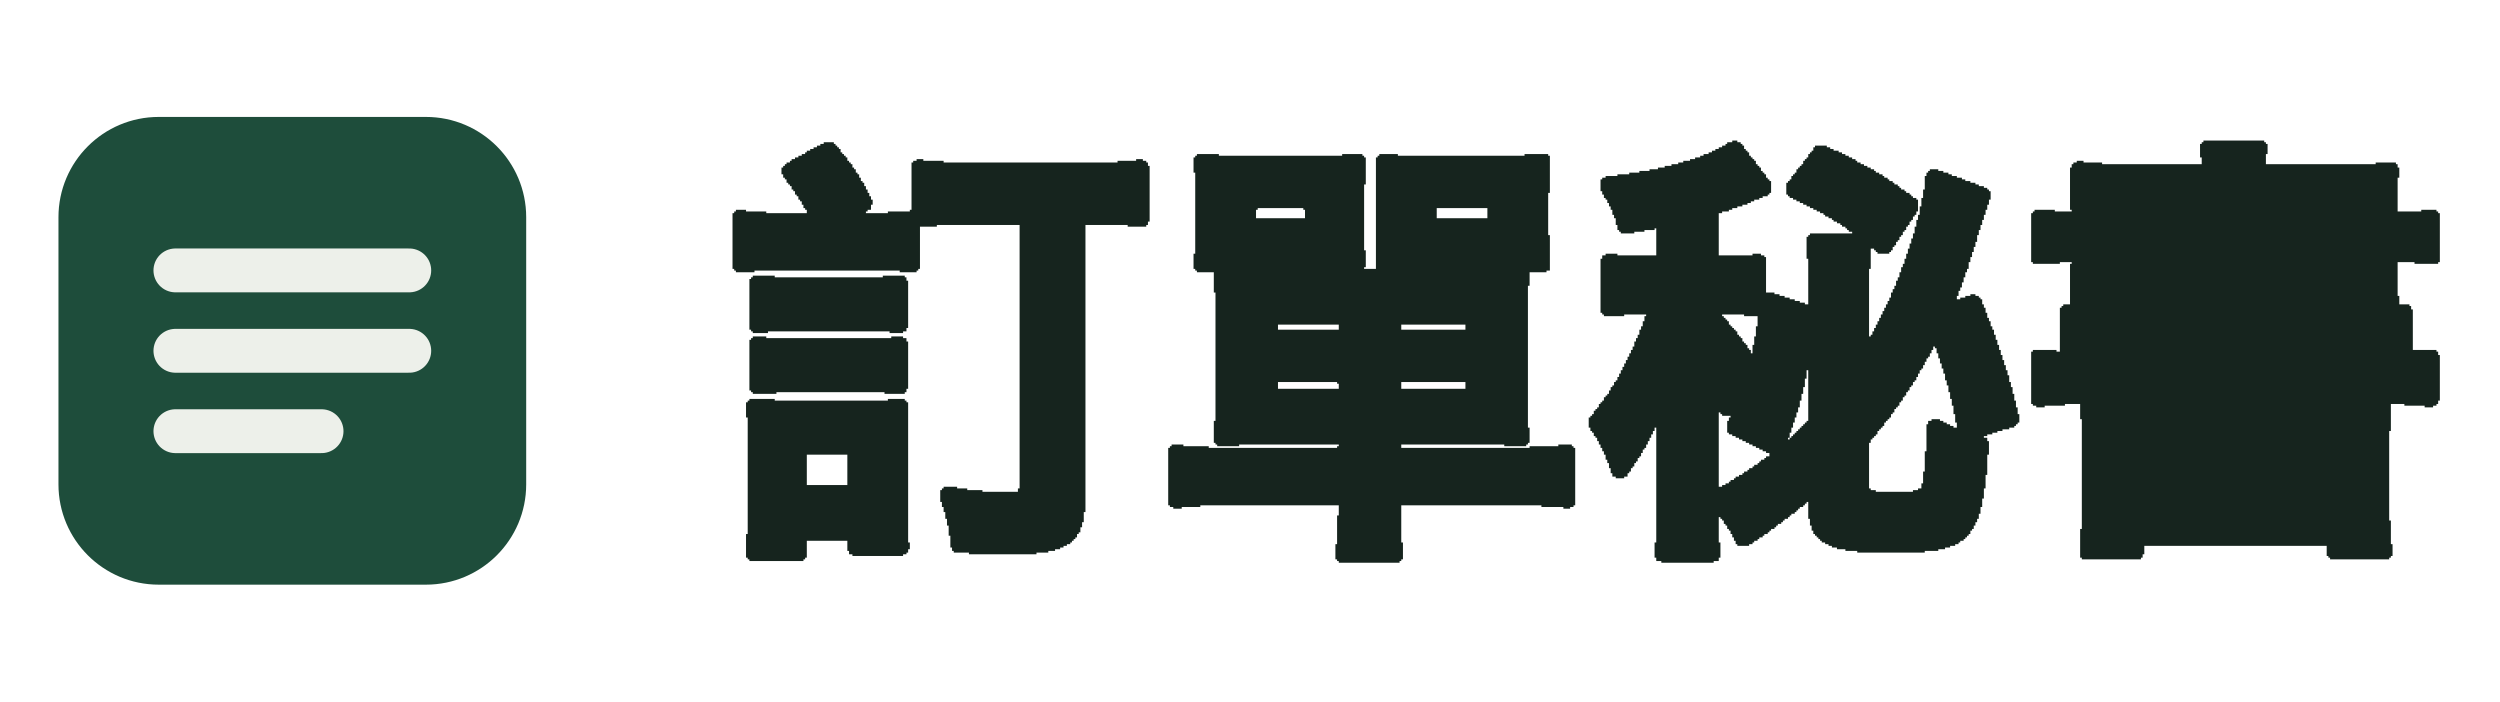
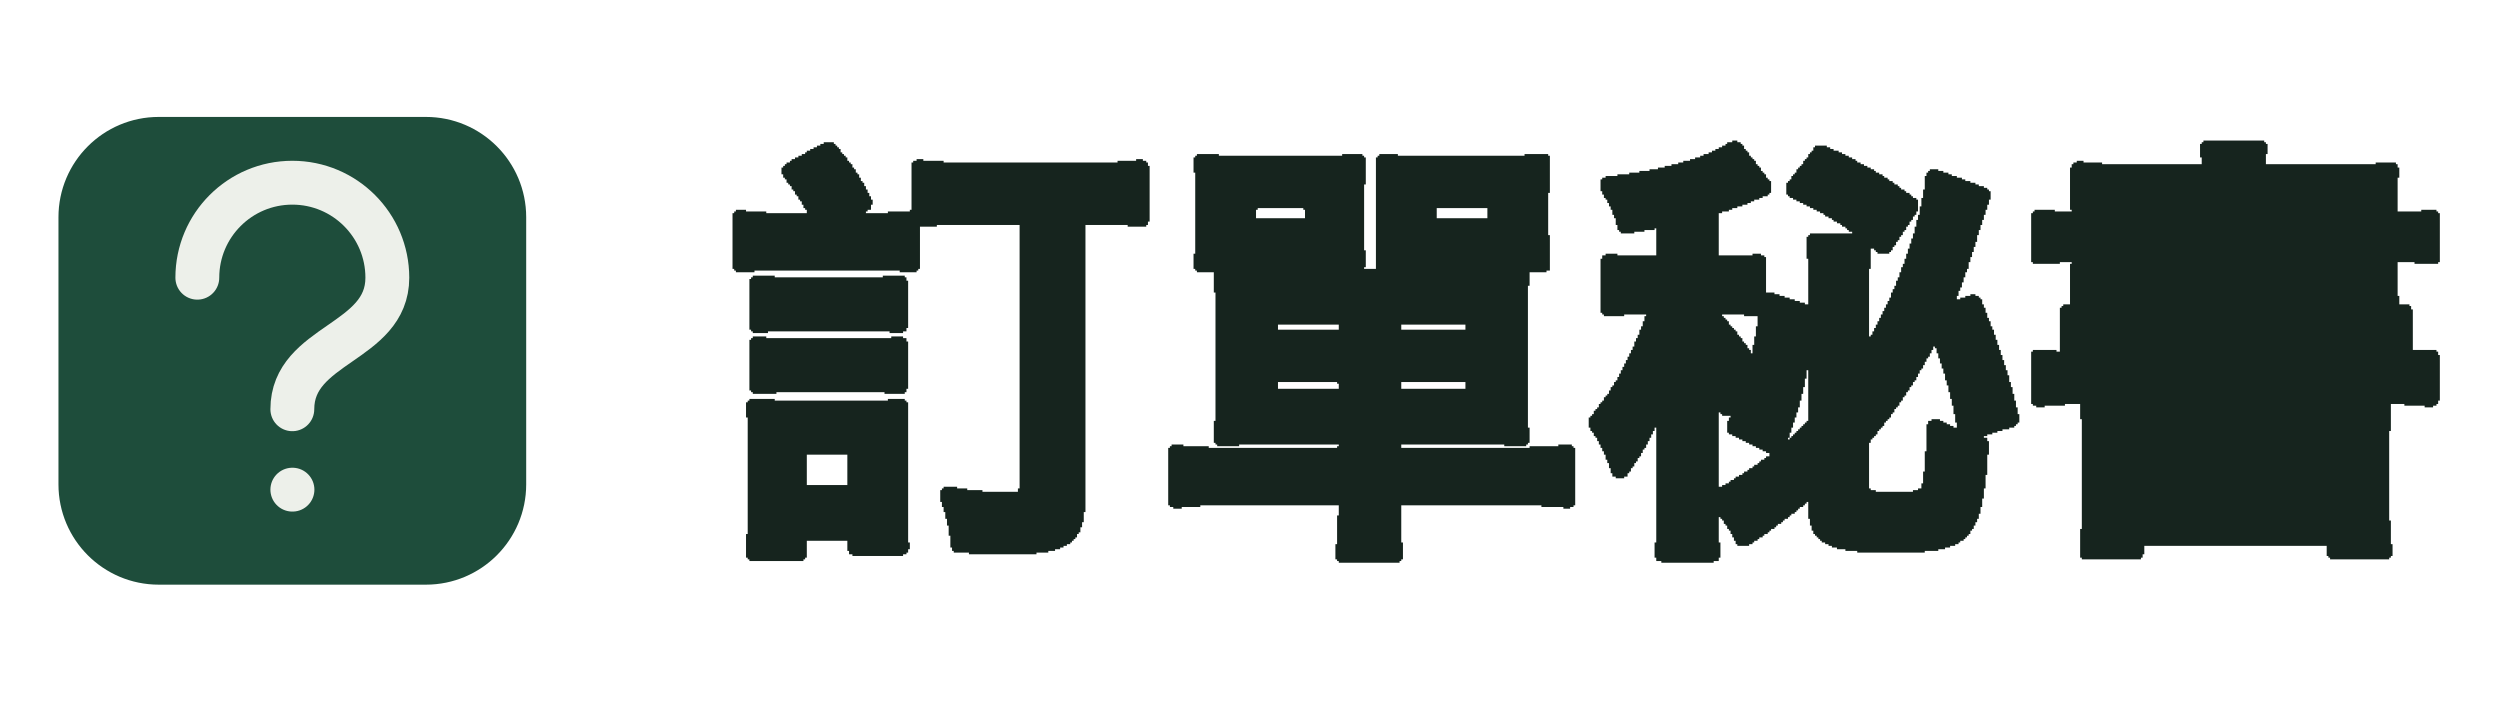
<svg xmlns="http://www.w3.org/2000/svg" viewBox="0 0 171.04 48" role="img" aria-labelledby="title desc">
  <rect x="4" y="8" width="32" height="32" rx="6.86" fill="#1e4d3b" />
-   <path d="M12 18.5h16M12 24h16M12 29.5h10" fill="none" stroke="#edf0ea" stroke-width="3" stroke-linecap="round" />
+   <path d="M13.5 19a6.5 6.5 0 0 1 13 0c0 4.5-6.5 4.5-6.5 9" fill="none" stroke="#edf0ea" stroke-width="3" stroke-linecap="round" stroke-linejoin="round" />
+   <path d="M20 33.5h.01" fill="none" stroke="#edf0ea" stroke-width="3" stroke-linecap="round" />
  <path d="M50.116 14.584L50.231 14.584L50.231 14.468L50.347 14.468L50.347 14.353L51.040 14.353L51.040 14.468L52.426 14.468L52.426 14.584L55.199 14.584L55.199 14.353L55.084 14.353L55.084 14.237L54.968 14.237L54.968 14.006L54.853 14.006L54.853 13.775L54.737 13.775L54.737 13.659L54.622 13.659L54.622 13.428L54.506 13.428L54.506 13.313L54.390 13.313L54.390 13.082L54.275 13.082L54.275 12.966L54.159 12.966L54.159 12.735L54.044 12.735L54.044 12.620L53.928 12.620L53.928 12.504L53.813 12.504L53.813 12.273L53.697 12.273L53.697 12.157L53.582 12.157L53.582 11.926L53.466 11.926L53.466 11.464L53.582 11.464L53.582 11.349L53.697 11.349L53.697 11.233L53.813 11.233L53.813 11.118L54.044 11.118L54.044 11.002L54.159 11.002L54.159 10.886L54.390 10.886L54.390 10.771L54.622 10.771L54.622 10.655L54.853 10.655L54.853 10.540L55.084 10.540L55.084 10.424L55.199 10.424L55.199 10.309L55.430 10.309L55.430 10.193L55.661 10.193L55.661 10.078L55.892 10.078L55.892 9.962L56.124 9.962L56.124 9.847L56.355 9.847L56.355 9.731L57.048 9.731L57.048 9.847L57.163 9.847L57.163 9.962L57.279 9.962L57.279 10.078L57.394 10.078L57.394 10.193L57.510 10.193L57.510 10.424L57.625 10.424L57.625 10.540L57.741 10.540L57.741 10.655L57.857 10.655L57.857 10.771L57.972 10.771L57.972 11.002L58.088 11.002L58.088 11.118L58.203 11.118L58.203 11.233L58.319 11.233L58.319 11.464L58.434 11.464L58.434 11.580L58.550 11.580L58.550 11.811L58.665 11.811L58.665 11.926L58.781 11.926L58.781 12.157L58.896 12.157L58.896 12.388L59.012 12.388L59.012 12.504L59.127 12.504L59.127 12.735L59.243 12.735L59.243 12.966L59.359 12.966L59.359 13.197L59.474 13.197L59.474 13.428L59.590 13.428L59.590 13.659L59.705 13.659L59.705 14.006L59.590 14.006L59.590 14.353L59.359 14.353L59.359 14.468L59.243 14.468L59.243 14.584L60.745 14.584L60.745 14.468L62.247 14.468L62.247 14.353L62.363 14.353L62.363 11.118L62.478 11.118L62.478 11.002L62.709 11.002L62.709 10.886L63.171 10.886L63.171 11.002L64.558 11.002L64.558 11.118L76.458 11.118L76.458 11.002L77.729 11.002L77.729 10.886L78.191 10.886L78.191 11.002L78.422 11.002L78.422 11.118L78.538 11.118L78.538 11.349L78.653 11.349L78.653 15.161L78.538 15.161L78.538 15.392L78.422 15.392L78.422 15.508L77.151 15.508L77.151 15.392L74.263 15.392L74.263 35.034L74.147 35.034L74.147 35.727L74.032 35.727L74.032 36.074L73.916 36.074L73.916 36.420L73.801 36.420L73.801 36.536L73.685 36.536L73.685 36.767L73.570 36.767L73.570 36.882L73.454 36.882L73.454 36.998L73.339 36.998L73.339 37.114L73.223 37.114L73.223 37.229L72.992 37.229L72.992 37.345L72.761 37.345L72.761 37.460L72.530 37.460L72.530 37.576L72.183 37.576L72.183 37.691L71.721 37.691L71.721 37.807L70.912 37.807L70.912 37.922L66.291 37.922L66.291 37.807L65.251 37.807L65.251 37.691L65.135 37.691L65.135 37.460L65.020 37.460L65.020 36.651L64.904 36.651L64.904 35.958L64.789 35.958L64.789 35.496L64.673 35.496L64.673 35.034L64.558 35.034L64.558 34.687L64.442 34.687L64.442 34.341L64.327 34.341L64.327 33.532L64.442 33.532L64.442 33.416L64.558 33.416L64.558 33.301L65.482 33.301L65.482 33.416L66.175 33.416L66.175 33.532L67.215 33.532L67.215 33.647L69.641 33.647L69.641 33.416L69.757 33.416L69.757 15.392L64.096 15.392L64.096 15.508L62.940 15.508L62.940 18.396L62.825 18.396L62.825 18.512L62.709 18.512L62.709 18.627L61.554 18.627L61.554 18.512L51.618 18.512L51.618 18.627L50.347 18.627L50.347 18.512L50.231 18.512L50.231 18.396L50.116 18.396ZM51.040 27.524L51.155 27.524L51.155 27.408L51.271 27.408L51.271 27.293L53.004 27.293L53.004 27.408L60.745 27.408L60.745 27.293L61.900 27.293L61.900 27.408L62.016 27.408L62.016 27.524L62.131 27.524L62.131 37.114L62.247 37.114L62.247 37.576L62.131 37.576L62.131 37.807L62.016 37.807L62.016 37.922L61.785 37.922L61.785 38.038L58.319 38.038L58.319 37.922L58.088 37.922L58.088 37.691L57.972 37.691L57.972 36.998L55.199 36.998L55.199 38.153L55.084 38.153L55.084 38.269L54.968 38.269L54.968 38.384L51.271 38.384L51.271 38.269L51.155 38.269L51.155 38.153L51.040 38.153L51.040 36.536L51.155 36.536L51.155 28.564L51.040 28.564ZM51.271 19.090L51.386 19.090L51.386 18.974L51.502 18.974L51.502 18.859L53.004 18.859L53.004 18.974L60.398 18.974L60.398 18.859L61.900 18.859L61.900 18.974L62.016 18.974L62.016 19.205L62.131 19.205L62.131 22.440L62.016 22.440L62.016 22.671L61.785 22.671L61.785 22.787L60.861 22.787L60.861 22.671L52.542 22.671L52.542 22.787L51.502 22.787L51.502 22.671L51.386 22.671L51.386 22.556L51.271 22.556ZM51.271 23.249L51.386 23.249L51.386 23.133L51.502 23.133L51.502 23.018L52.426 23.018L52.426 23.133L60.976 23.133L60.976 23.018L61.785 23.018L61.785 23.133L62.016 23.133L62.016 23.365L62.131 23.365L62.131 26.600L62.016 26.600L62.016 26.831L61.900 26.831L61.900 26.946L60.514 26.946L60.514 26.831L53.120 26.831L53.120 26.946L51.502 26.946L51.502 26.831L51.386 26.831L51.386 26.715L51.271 26.715ZM55.199 31.106L55.199 33.185L57.972 33.185L57.972 31.106ZM79.924 30.643L80.040 30.643L80.040 30.528L80.155 30.528L80.155 30.412L80.964 30.412L80.964 30.528L82.697 30.528L82.697 30.643L91.478 30.643L91.478 30.528L91.594 30.528L91.594 30.412L84.777 30.412L84.777 30.528L83.275 30.528L83.275 30.412L83.159 30.412L83.159 30.297L83.044 30.297L83.044 28.795L83.159 28.795L83.159 20.014L83.044 20.014L83.044 18.627L81.888 18.627L81.888 18.512L81.773 18.512L81.773 18.396L81.657 18.396L81.657 17.357L81.773 17.357L81.773 11.811L81.657 11.811L81.657 10.771L81.773 10.771L81.773 10.655L81.888 10.655L81.888 10.540L83.390 10.540L83.390 10.655L91.825 10.655L91.825 10.540L93.211 10.540L93.211 10.655L93.327 10.655L93.327 10.771L93.442 10.771L93.442 12.620L93.327 12.620L93.327 17.125L93.442 17.125L93.442 18.281L93.327 18.281L93.327 18.396L94.135 18.396L94.135 10.771L94.251 10.771L94.251 10.655L94.367 10.655L94.367 10.540L95.637 10.540L95.637 10.655L104.303 10.655L104.303 10.540L105.920 10.540L105.920 10.655L106.036 10.655L106.036 13.197L105.920 13.197L105.920 16.086L106.036 16.086L106.036 18.512L105.805 18.512L105.805 18.627L104.649 18.627L104.649 19.552L104.534 19.552L104.534 29.257L104.649 29.257L104.649 30.297L104.534 30.297L104.534 30.412L104.418 30.412L104.418 30.528L102.916 30.528L102.916 30.412L95.869 30.412L95.869 30.643L104.649 30.643L104.649 30.528L106.614 30.528L106.614 30.412L107.538 30.412L107.538 30.528L107.653 30.528L107.653 30.643L107.769 30.643L107.769 34.572L107.653 34.572L107.653 34.687L107.422 34.687L107.422 34.803L106.960 34.803L106.960 34.687L105.458 34.687L105.458 34.572L95.869 34.572L95.869 37.114L95.984 37.114L95.984 38.269L95.869 38.269L95.869 38.384L95.753 38.384L95.753 38.500L91.594 38.500L91.594 38.384L91.478 38.384L91.478 38.269L91.363 38.269L91.363 37.229L91.478 37.229L91.478 35.265L91.594 35.265L91.594 34.572L82.120 34.572L82.120 34.687L80.849 34.687L80.849 34.803L80.271 34.803L80.271 34.687L80.040 34.687L80.040 34.572L79.924 34.572ZM85.932 14.353L85.932 14.930L89.283 14.930L89.283 14.353L89.167 14.353L89.167 14.237L86.048 14.237L86.048 14.353ZM87.434 22.209L87.434 22.556L91.594 22.556L91.594 22.209ZM87.434 26.137L87.434 26.600L91.594 26.600L91.594 26.253L91.478 26.253L91.478 26.137ZM95.869 22.209L95.869 22.556L100.259 22.556L100.259 22.209ZM95.869 26.137L95.869 26.600L100.259 26.600L100.259 26.137ZM98.295 14.237L98.295 14.930L101.761 14.930L101.761 14.237ZM108.693 28.564L108.809 28.564L108.809 28.448L108.924 28.448L108.924 28.333L109.040 28.333L109.040 28.102L109.155 28.102L109.155 27.986L109.271 27.986L109.271 27.871L109.386 27.871L109.386 27.639L109.502 27.639L109.502 27.524L109.618 27.524L109.618 27.408L109.733 27.408L109.733 27.177L109.849 27.177L109.849 27.062L109.964 27.062L109.964 26.946L110.080 26.946L110.080 26.715L110.195 26.715L110.195 26.484L110.311 26.484L110.311 26.369L110.426 26.369L110.426 26.137L110.542 26.137L110.542 26.022L110.657 26.022L110.657 25.791L110.773 25.791L110.773 25.560L110.888 25.560L110.888 25.329L111.004 25.329L111.004 25.098L111.120 25.098L111.120 24.867L111.235 24.867L111.235 24.635L111.351 24.635L111.351 24.404L111.466 24.404L111.466 24.173L111.582 24.173L111.582 23.942L111.697 23.942L111.697 23.711L111.813 23.711L111.813 23.365L111.928 23.365L111.928 23.133L112.044 23.133L112.044 22.902L112.159 22.902L112.159 22.556L112.275 22.556L112.275 22.325L112.390 22.325L112.390 21.978L112.506 21.978L112.506 21.631L112.622 21.631L112.622 21.516L111.120 21.516L111.120 21.631L109.733 21.631L109.733 21.516L109.618 21.516L109.618 21.400L109.502 21.400L109.502 17.703L109.618 17.703L109.618 17.472L109.849 17.472L109.849 17.357L110.657 17.357L110.657 17.472L113.315 17.472L113.315 15.624L113.199 15.624L113.199 15.739L112.506 15.739L112.506 15.855L111.813 15.855L111.813 15.970L110.888 15.970L110.888 15.855L110.773 15.855L110.773 15.739L110.657 15.739L110.657 15.392L110.542 15.392L110.542 14.930L110.426 14.930L110.426 14.699L110.311 14.699L110.311 14.353L110.195 14.353L110.195 14.122L110.080 14.122L110.080 13.890L109.964 13.890L109.964 13.659L109.849 13.659L109.849 13.544L109.733 13.544L109.733 13.313L109.618 13.313L109.618 13.082L109.502 13.082L109.502 12.273L109.618 12.273L109.618 12.157L109.849 12.157L109.849 12.042L110.657 12.042L110.657 11.926L111.466 11.926L111.466 11.811L112.159 11.811L112.159 11.695L112.853 11.695L112.853 11.580L113.430 11.580L113.430 11.464L113.892 11.464L113.892 11.349L114.355 11.349L114.355 11.233L114.817 11.233L114.817 11.118L115.163 11.118L115.163 11.002L115.625 11.002L115.625 10.886L115.972 10.886L115.972 10.771L116.319 10.771L116.319 10.655L116.550 10.655L116.550 10.540L116.896 10.540L116.896 10.424L117.127 10.424L117.127 10.309L117.359 10.309L117.359 10.193L117.590 10.193L117.590 10.078L117.821 10.078L117.821 9.962L118.052 9.962L118.052 9.847L118.167 9.847L118.167 9.731L118.514 9.731L118.514 9.616L118.861 9.616L118.861 9.731L119.092 9.731L119.092 9.847L119.207 9.847L119.207 9.962L119.323 9.962L119.323 10.193L119.438 10.193L119.438 10.309L119.554 10.309L119.554 10.424L119.669 10.424L119.669 10.655L119.785 10.655L119.785 10.771L119.900 10.771L119.900 10.886L120.016 10.886L120.016 11.002L120.131 11.002L120.131 11.233L120.247 11.233L120.247 11.349L120.363 11.349L120.363 11.464L120.478 11.464L120.478 11.695L120.594 11.695L120.594 11.811L120.709 11.811L120.709 11.926L120.825 11.926L120.825 12.157L120.940 12.157L120.940 12.273L121.056 12.273L121.056 12.388L121.171 12.388L121.171 13.197L121.056 13.197L121.056 13.313L120.940 13.313L120.940 13.428L120.594 13.428L120.594 13.544L120.363 13.544L120.363 13.659L120.016 13.659L120.016 13.775L119.785 13.775L119.785 13.890L119.554 13.890L119.554 14.006L119.207 14.006L119.207 14.122L118.861 14.122L118.861 14.237L118.514 14.237L118.514 14.353L118.283 14.353L118.283 14.468L117.821 14.468L117.821 14.584L117.590 14.584L117.590 17.472L119.900 17.472L119.900 17.357L120.478 17.357L120.478 17.472L120.709 17.472L120.709 17.588L120.825 17.588L120.825 20.014L121.402 20.014L121.402 20.129L121.749 20.129L121.749 20.245L122.096 20.245L122.096 20.361L122.442 20.361L122.442 20.476L122.789 20.476L122.789 20.592L123.135 20.592L123.135 20.707L123.482 20.707L123.482 20.823L123.713 20.823L123.713 17.703L123.598 17.703L123.598 16.201L123.713 16.201L123.713 16.086L123.829 16.086L123.829 15.970L126.717 15.970L126.717 15.855L126.486 15.855L126.486 15.739L126.371 15.739L126.371 15.624L126.255 15.624L126.255 15.508L126.024 15.508L126.024 15.392L125.908 15.392L125.908 15.277L125.677 15.277L125.677 15.161L125.446 15.161L125.446 15.046L125.331 15.046L125.331 14.930L125.100 14.930L125.100 14.815L124.869 14.815L124.869 14.699L124.753 14.699L124.753 14.584L124.522 14.584L124.522 14.468L124.291 14.468L124.291 14.353L124.060 14.353L124.060 14.237L123.829 14.237L123.829 14.122L123.598 14.122L123.598 14.006L123.367 14.006L123.367 13.890L123.135 13.890L123.135 13.775L122.904 13.775L122.904 13.659L122.673 13.659L122.673 13.544L122.442 13.544L122.442 13.428L122.327 13.428L122.327 13.313L122.211 13.313L122.211 12.504L122.327 12.504L122.327 12.388L122.442 12.388L122.442 12.273L122.558 12.273L122.558 12.042L122.673 12.042L122.673 11.926L122.789 11.926L122.789 11.811L122.904 11.811L122.904 11.580L123.020 11.580L123.020 11.464L123.135 11.464L123.135 11.349L123.251 11.349L123.251 11.233L123.367 11.233L123.367 11.002L123.482 11.002L123.482 10.886L123.598 10.886L123.598 10.771L123.713 10.771L123.713 10.540L123.829 10.540L123.829 10.424L123.944 10.424L123.944 10.309L124.060 10.309L124.060 10.078L124.175 10.078L124.175 9.962L124.984 9.962L124.984 10.078L125.215 10.078L125.215 10.193L125.446 10.193L125.446 10.309L125.793 10.309L125.793 10.424L126.024 10.424L126.024 10.540L126.255 10.540L126.255 10.655L126.486 10.655L126.486 10.771L126.717 10.771L126.717 10.886L126.948 10.886L126.948 11.002L127.064 11.002L127.064 11.118L127.295 11.118L127.295 11.233L127.526 11.233L127.526 11.349L127.757 11.349L127.757 11.464L127.988 11.464L127.988 11.580L128.219 11.580L128.219 11.695L128.335 11.695L128.335 11.811L128.566 11.811L128.566 11.926L128.797 11.926L128.797 12.042L128.912 12.042L128.912 12.157L129.143 12.157L129.143 12.273L129.259 12.273L129.259 12.388L129.490 12.388L129.490 12.504L129.606 12.504L129.606 12.620L129.837 12.620L129.837 12.735L129.952 12.735L129.952 12.851L130.068 12.851L130.068 12.966L130.299 12.966L130.299 13.082L130.414 13.082L130.414 13.197L130.645 13.197L130.645 13.313L130.761 13.313L130.761 13.428L130.876 13.428L130.876 13.544L131.108 13.544L131.108 13.659L131.223 13.659L131.223 14.468L131.108 14.468L131.108 14.699L130.992 14.699L130.992 14.815L130.876 14.815L130.876 15.046L130.761 15.046L130.761 15.161L130.645 15.161L130.645 15.392L130.530 15.392L130.530 15.508L130.414 15.508L130.414 15.739L130.299 15.739L130.299 15.855L130.183 15.855L130.183 16.086L130.068 16.086L130.068 16.201L129.952 16.201L129.952 16.432L129.837 16.432L129.837 16.548L129.721 16.548L129.721 16.779L129.606 16.779L129.606 16.894L129.490 16.894L129.490 17.125L129.375 17.125L129.375 17.241L129.259 17.241L129.259 17.357L128.450 17.357L128.450 17.241L128.335 17.241L128.335 17.125L128.219 17.125L128.219 17.010L127.988 17.010L127.988 18.396L127.873 18.396L127.873 23.018L127.988 23.018L127.988 22.902L128.104 22.902L128.104 22.671L128.219 22.671L128.219 22.440L128.335 22.440L128.335 22.209L128.450 22.209L128.450 21.978L128.566 21.978L128.566 21.747L128.681 21.747L128.681 21.516L128.797 21.516L128.797 21.285L128.912 21.285L128.912 21.054L129.028 21.054L129.028 20.823L129.143 20.823L129.143 20.592L129.259 20.592L129.259 20.361L129.375 20.361L129.375 20.014L129.490 20.014L129.490 19.783L129.606 19.783L129.606 19.552L129.721 19.552L129.721 19.205L129.837 19.205L129.837 18.974L129.952 18.974L129.952 18.627L130.068 18.627L130.068 18.281L130.183 18.281L130.183 18.050L130.299 18.050L130.299 17.703L130.414 17.703L130.414 17.357L130.530 17.357L130.530 17.010L130.645 17.010L130.645 16.663L130.761 16.663L130.761 16.317L130.876 16.317L130.876 15.970L130.992 15.970L130.992 15.508L131.108 15.508L131.108 15.046L131.223 15.046L131.223 14.699L131.339 14.699L131.339 14.122L131.454 14.122L131.454 13.544L131.570 13.544L131.570 12.966L131.685 12.966L131.685 12.042L131.801 12.042L131.801 11.811L131.916 11.811L131.916 11.695L132.032 11.695L132.032 11.580L132.610 11.580L132.610 11.695L132.956 11.695L132.956 11.811L133.303 11.811L133.303 11.926L133.534 11.926L133.534 12.042L133.880 12.042L133.880 12.157L134.227 12.157L134.227 12.273L134.458 12.273L134.458 12.388L134.805 12.388L134.805 12.504L135.151 12.504L135.151 12.620L135.382 12.620L135.382 12.735L135.729 12.735L135.729 12.851L135.960 12.851L135.960 12.966L136.076 12.966L136.076 13.082L136.191 13.082L136.191 13.659L136.076 13.659L136.076 14.006L135.960 14.006L135.960 14.353L135.845 14.353L135.845 14.699L135.729 14.699L135.729 15.046L135.614 15.046L135.614 15.392L135.498 15.392L135.498 15.739L135.382 15.739L135.382 16.086L135.267 16.086L135.267 16.548L135.151 16.548L135.151 16.894L135.036 16.894L135.036 17.241L134.920 17.241L134.920 17.588L134.805 17.588L134.805 17.934L134.689 17.934L134.689 18.396L134.574 18.396L134.574 18.627L134.458 18.627L134.458 18.974L134.343 18.974L134.343 19.321L134.227 19.321L134.227 19.667L134.112 19.667L134.112 19.898L133.996 19.898L133.996 20.245L133.880 20.245L133.880 20.476L134.112 20.476L134.112 20.361L134.458 20.361L134.458 20.245L134.805 20.245L134.805 20.129L135.151 20.129L135.151 20.245L135.382 20.245L135.382 20.361L135.498 20.361L135.498 20.476L135.614 20.476L135.614 20.823L135.729 20.823L135.729 21.054L135.845 21.054L135.845 21.400L135.960 21.400L135.960 21.747L136.076 21.747L136.076 21.978L136.191 21.978L136.191 22.325L136.307 22.325L136.307 22.556L136.422 22.556L136.422 22.902L136.538 22.902L136.538 23.249L136.653 23.249L136.653 23.596L136.769 23.596L136.769 23.942L136.884 23.942L136.884 24.289L137.000 24.289L137.000 24.635L137.116 24.635L137.116 24.982L137.231 24.982L137.231 25.329L137.347 25.329L137.347 25.675L137.462 25.675L137.462 26.137L137.578 26.137L137.578 26.484L137.693 26.484L137.693 26.946L137.809 26.946L137.809 27.408L137.924 27.408L137.924 27.871L138.040 27.871L138.040 28.333L138.155 28.333L138.155 28.910L138.040 28.910L138.040 29.026L137.924 29.026L137.924 29.141L137.809 29.141L137.809 29.257L137.462 29.257L137.462 29.373L137.000 29.373L137.000 29.488L136.653 29.488L136.653 29.604L136.307 29.604L136.307 29.719L135.960 29.719L135.960 29.835L135.729 29.835L135.729 29.950L135.960 29.950L135.960 30.181L136.076 30.181L136.076 31.106L135.960 31.106L135.960 32.492L135.845 32.492L135.845 33.416L135.729 33.416L135.729 34.110L135.614 34.110L135.614 34.687L135.498 34.687L135.498 35.149L135.382 35.149L135.382 35.496L135.267 35.496L135.267 35.727L135.151 35.727L135.151 35.958L135.036 35.958L135.036 36.189L134.920 36.189L134.920 36.305L134.805 36.305L134.805 36.536L134.689 36.536L134.689 36.651L134.574 36.651L134.574 36.767L134.458 36.767L134.458 36.882L134.343 36.882L134.343 36.998L134.112 36.998L134.112 37.114L133.996 37.114L133.996 37.229L133.765 37.229L133.765 37.345L133.418 37.345L133.418 37.460L133.072 37.460L133.072 37.576L132.610 37.576L132.610 37.691L131.685 37.691L131.685 37.807L127.064 37.807L127.064 37.691L126.255 37.691L126.255 37.576L125.677 37.576L125.677 37.460L125.331 37.460L125.331 37.345L125.100 37.345L125.100 37.229L124.869 37.229L124.869 37.114L124.637 37.114L124.637 36.998L124.522 36.998L124.522 36.882L124.406 36.882L124.406 36.767L124.291 36.767L124.291 36.651L124.175 36.651L124.175 36.536L124.060 36.536L124.060 36.305L123.944 36.305L123.944 35.958L123.829 35.958L123.829 35.496L123.713 35.496L123.713 34.341L123.598 34.341L123.598 34.456L123.482 34.456L123.482 34.572L123.367 34.572L123.367 34.687L123.135 34.687L123.135 34.803L123.020 34.803L123.020 34.918L122.904 34.918L122.904 35.034L122.789 35.034L122.789 35.149L122.558 35.149L122.558 35.265L122.442 35.265L122.442 35.380L122.327 35.380L122.327 35.496L122.096 35.496L122.096 35.612L121.980 35.612L121.980 35.727L121.865 35.727L121.865 35.843L121.633 35.843L121.633 35.958L121.518 35.958L121.518 36.074L121.402 36.074L121.402 36.189L121.171 36.189L121.171 36.305L121.056 36.305L121.056 36.420L120.940 36.420L120.940 36.536L120.709 36.536L120.709 36.651L120.594 36.651L120.594 36.767L120.363 36.767L120.363 36.882L120.247 36.882L120.247 36.998L120.016 36.998L120.016 37.114L119.900 37.114L119.900 37.229L119.669 37.229L119.669 37.345L118.861 37.345L118.861 37.229L118.745 37.229L118.745 36.998L118.629 36.998L118.629 36.767L118.514 36.767L118.514 36.536L118.398 36.536L118.398 36.305L118.283 36.305L118.283 36.189L118.167 36.189L118.167 35.958L118.052 35.958L118.052 35.843L117.936 35.843L117.936 35.612L117.821 35.612L117.821 35.496L117.705 35.496L117.705 35.380L117.590 35.380L117.590 37.114L117.705 37.114L117.705 38.153L117.590 38.153L117.590 38.384L117.243 38.384L117.243 38.500L113.661 38.500L113.661 38.384L113.315 38.384L113.315 38.153L113.199 38.153L113.199 37.114L113.315 37.114L113.315 29.257L113.199 29.257L113.199 29.488L113.084 29.488L113.084 29.719L112.968 29.719L112.968 29.950L112.853 29.950L112.853 30.181L112.737 30.181L112.737 30.412L112.622 30.412L112.622 30.643L112.506 30.643L112.506 30.759L112.390 30.759L112.390 30.990L112.275 30.990L112.275 31.221L112.159 31.221L112.159 31.337L112.044 31.337L112.044 31.568L111.928 31.568L111.928 31.683L111.813 31.683L111.813 31.914L111.697 31.914L111.697 32.030L111.582 32.030L111.582 32.261L111.466 32.261L111.466 32.376L111.351 32.376L111.351 32.608L111.120 32.608L111.120 32.723L110.542 32.723L110.542 32.608L110.311 32.608L110.311 32.376L110.195 32.376L110.195 32.030L110.080 32.030L110.080 31.683L109.964 31.683L109.964 31.452L109.849 31.452L109.849 31.106L109.733 31.106L109.733 30.875L109.618 30.875L109.618 30.643L109.502 30.643L109.502 30.412L109.386 30.412L109.386 30.181L109.271 30.181L109.271 29.950L109.155 29.950L109.155 29.835L109.040 29.835L109.040 29.604L108.924 29.604L108.924 29.488L108.809 29.488L108.809 29.257L108.693 29.257ZM117.590 28.217L117.590 33.301L117.821 33.301L117.821 33.185L118.052 33.185L118.052 33.070L118.283 33.070L118.283 32.954L118.398 32.954L118.398 32.839L118.629 32.839L118.629 32.723L118.745 32.723L118.745 32.608L118.976 32.608L118.976 32.492L119.207 32.492L119.207 32.376L119.323 32.376L119.323 32.261L119.554 32.261L119.554 32.145L119.669 32.145L119.669 32.030L119.900 32.030L119.900 31.914L120.016 31.914L120.016 31.799L120.247 31.799L120.247 31.683L120.363 31.683L120.363 31.568L120.478 31.568L120.478 31.452L120.709 31.452L120.709 31.337L120.825 31.337L120.825 31.221L121.056 31.221L121.056 30.990L120.825 30.990L120.825 30.875L120.594 30.875L120.594 30.759L120.363 30.759L120.363 30.643L120.131 30.643L120.131 30.528L119.900 30.528L119.900 30.412L119.669 30.412L119.669 30.297L119.438 30.297L119.438 30.181L119.207 30.181L119.207 30.066L118.976 30.066L118.976 29.950L118.745 29.950L118.745 29.835L118.514 29.835L118.514 29.719L118.283 29.719L118.283 29.604L118.167 29.604L118.167 28.795L118.283 28.795L118.283 28.564L118.398 28.564L118.398 28.448L117.821 28.448L117.821 28.333L117.705 28.333L117.705 28.217ZM117.821 21.516L117.821 21.631L117.936 21.631L117.936 21.747L118.052 21.747L118.052 21.863L118.167 21.863L118.167 21.978L118.283 21.978L118.283 22.209L118.398 22.209L118.398 22.325L118.514 22.325L118.514 22.440L118.629 22.440L118.629 22.556L118.745 22.556L118.745 22.671L118.861 22.671L118.861 22.902L118.976 22.902L118.976 23.018L119.092 23.018L119.092 23.133L119.207 23.133L119.207 23.365L119.323 23.365L119.323 23.480L119.438 23.480L119.438 23.596L119.554 23.596L119.554 23.827L119.669 23.827L119.669 23.942L119.785 23.942L119.785 24.173L119.900 24.173L119.900 23.596L120.016 23.596L120.016 23.018L120.131 23.018L120.131 22.325L120.247 22.325L120.247 21.631L119.323 21.631L119.323 21.516ZM122.327 29.950L122.327 30.066L122.442 30.066L122.442 29.950L122.558 29.950L122.558 29.835L122.673 29.835L122.673 29.719L122.789 29.719L122.789 29.604L122.904 29.604L122.904 29.488L123.020 29.488L123.020 29.373L123.135 29.373L123.135 29.257L123.251 29.257L123.251 29.141L123.367 29.141L123.367 29.026L123.482 29.026L123.482 28.910L123.598 28.910L123.598 28.795L123.713 28.795L123.713 25.329L123.598 25.329L123.598 25.906L123.482 25.906L123.482 26.484L123.367 26.484L123.367 26.946L123.251 26.946L123.251 27.408L123.135 27.408L123.135 27.871L123.020 27.871L123.020 28.217L122.904 28.217L122.904 28.564L122.789 28.564L122.789 28.910L122.673 28.910L122.673 29.257L122.558 29.257L122.558 29.604L122.442 29.604L122.442 29.950ZM127.873 30.297L127.873 33.416L127.988 33.416L127.988 33.532L128.335 33.532L128.335 33.647L130.876 33.647L130.876 33.532L131.223 33.532L131.223 33.416L131.454 33.416L131.454 33.070L131.570 33.070L131.570 32.261L131.685 32.261L131.685 30.875L131.801 30.875L131.801 29.026L131.916 29.026L131.916 28.795L132.147 28.795L132.147 28.679L132.725 28.679L132.725 28.795L132.956 28.795L132.956 28.910L133.187 28.910L133.187 29.026L133.418 29.026L133.418 29.141L133.649 29.141L133.649 29.257L133.880 29.257L133.880 28.910L133.765 28.910L133.765 28.333L133.649 28.333L133.649 27.755L133.534 27.755L133.534 27.293L133.418 27.293L133.418 26.831L133.303 26.831L133.303 26.369L133.187 26.369L133.187 26.022L133.072 26.022L133.072 25.560L132.956 25.560L132.956 25.213L132.841 25.213L132.841 24.867L132.725 24.867L132.725 24.520L132.610 24.520L132.610 24.173L132.494 24.173L132.494 23.827L132.378 23.827L132.378 23.711L132.263 23.711L132.263 23.942L132.147 23.942L132.147 24.173L132.032 24.173L132.032 24.404L131.916 24.404L131.916 24.520L131.801 24.520L131.801 24.751L131.685 24.751L131.685 24.982L131.570 24.982L131.570 25.213L131.454 25.213L131.454 25.329L131.339 25.329L131.339 25.560L131.223 25.560L131.223 25.791L131.108 25.791L131.108 26.022L130.992 26.022L130.992 26.137L130.876 26.137L130.876 26.369L130.761 26.369L130.761 26.484L130.645 26.484L130.645 26.715L130.530 26.715L130.530 26.831L130.414 26.831L130.414 27.062L130.299 27.062L130.299 27.177L130.183 27.177L130.183 27.408L130.068 27.408L130.068 27.524L129.952 27.524L129.952 27.755L129.837 27.755L129.837 27.871L129.721 27.871L129.721 27.986L129.606 27.986L129.606 28.217L129.490 28.217L129.490 28.333L129.375 28.333L129.375 28.564L129.259 28.564L129.259 28.679L129.143 28.679L129.143 28.795L129.028 28.795L129.028 28.910L128.912 28.910L128.912 29.141L128.797 29.141L128.797 29.257L128.681 29.257L128.681 29.373L128.566 29.373L128.566 29.488L128.450 29.488L128.450 29.719L128.335 29.719L128.335 29.835L128.219 29.835L128.219 29.950L128.104 29.950L128.104 30.066L127.988 30.066L127.988 30.297ZM138.964 14.584L139.080 14.584L139.080 14.468L139.195 14.468L139.195 14.353L140.582 14.353L140.582 14.468L141.737 14.468L141.737 14.353L141.622 14.353L141.622 11.464L141.737 11.464L141.737 11.233L141.853 11.233L141.853 11.118L142.084 11.118L142.084 11.002L142.546 11.002L142.546 11.118L143.817 11.118L143.817 11.233L150.633 11.233L150.633 10.771L150.518 10.771L150.518 9.847L150.633 9.847L150.633 9.731L150.749 9.731L150.749 9.616L154.908 9.616L154.908 9.731L155.024 9.731L155.024 9.847L155.139 9.847L155.139 10.540L155.024 10.540L155.024 11.233L162.534 11.233L162.534 11.118L163.920 11.118L163.920 11.233L164.036 11.233L164.036 11.464L164.151 11.464L164.151 12.157L164.036 12.157L164.036 14.468L165.653 14.468L165.653 14.353L166.693 14.353L166.693 14.468L166.809 14.468L166.809 14.584L166.924 14.584L166.924 17.934L166.809 17.934L166.809 18.050L165.191 18.050L165.191 17.934L164.036 17.934L164.036 20.245L164.151 20.245L164.151 20.823L164.845 20.823L164.845 20.938L164.960 20.938L164.960 21.169L165.076 21.169L165.076 23.942L166.693 23.942L166.693 24.058L166.809 24.058L166.809 24.289L166.924 24.289L166.924 27.408L166.809 27.408L166.809 27.639L166.693 27.639L166.693 27.755L166.462 27.755L166.462 27.871L165.884 27.871L165.884 27.755L164.498 27.755L164.498 27.639L163.574 27.639L163.574 29.488L163.458 29.488L163.458 35.612L163.574 35.612L163.574 37.229L163.689 37.229L163.689 38.038L163.574 38.038L163.574 38.153L163.458 38.153L163.458 38.269L159.414 38.269L159.414 38.153L159.299 38.153L159.299 38.038L159.183 38.038L159.183 37.345L146.705 37.345L146.705 37.922L146.590 37.922L146.590 38.153L146.474 38.153L146.474 38.269L142.430 38.269L142.430 38.153L142.315 38.153L142.315 36.189L142.430 36.189L142.430 28.679L142.315 28.679L142.315 27.639L141.275 27.639L141.275 27.755L139.888 27.755L139.888 27.871L139.311 27.871L139.311 27.755L139.080 27.755L139.080 27.639L138.964 27.639L138.964 24.058L139.080 24.058L139.080 23.942L140.697 23.942L140.697 24.058L140.928 24.058L140.928 21.054L141.044 21.054L141.044 20.938L141.159 20.938L141.159 20.823L141.622 20.823L141.622 18.050L141.737 18.050L141.737 17.934L140.928 17.934L140.928 18.050L139.080 18.050L139.080 17.934L138.964 17.934Z" fill="#16241e" fill-rule="evenodd" />
</svg>
